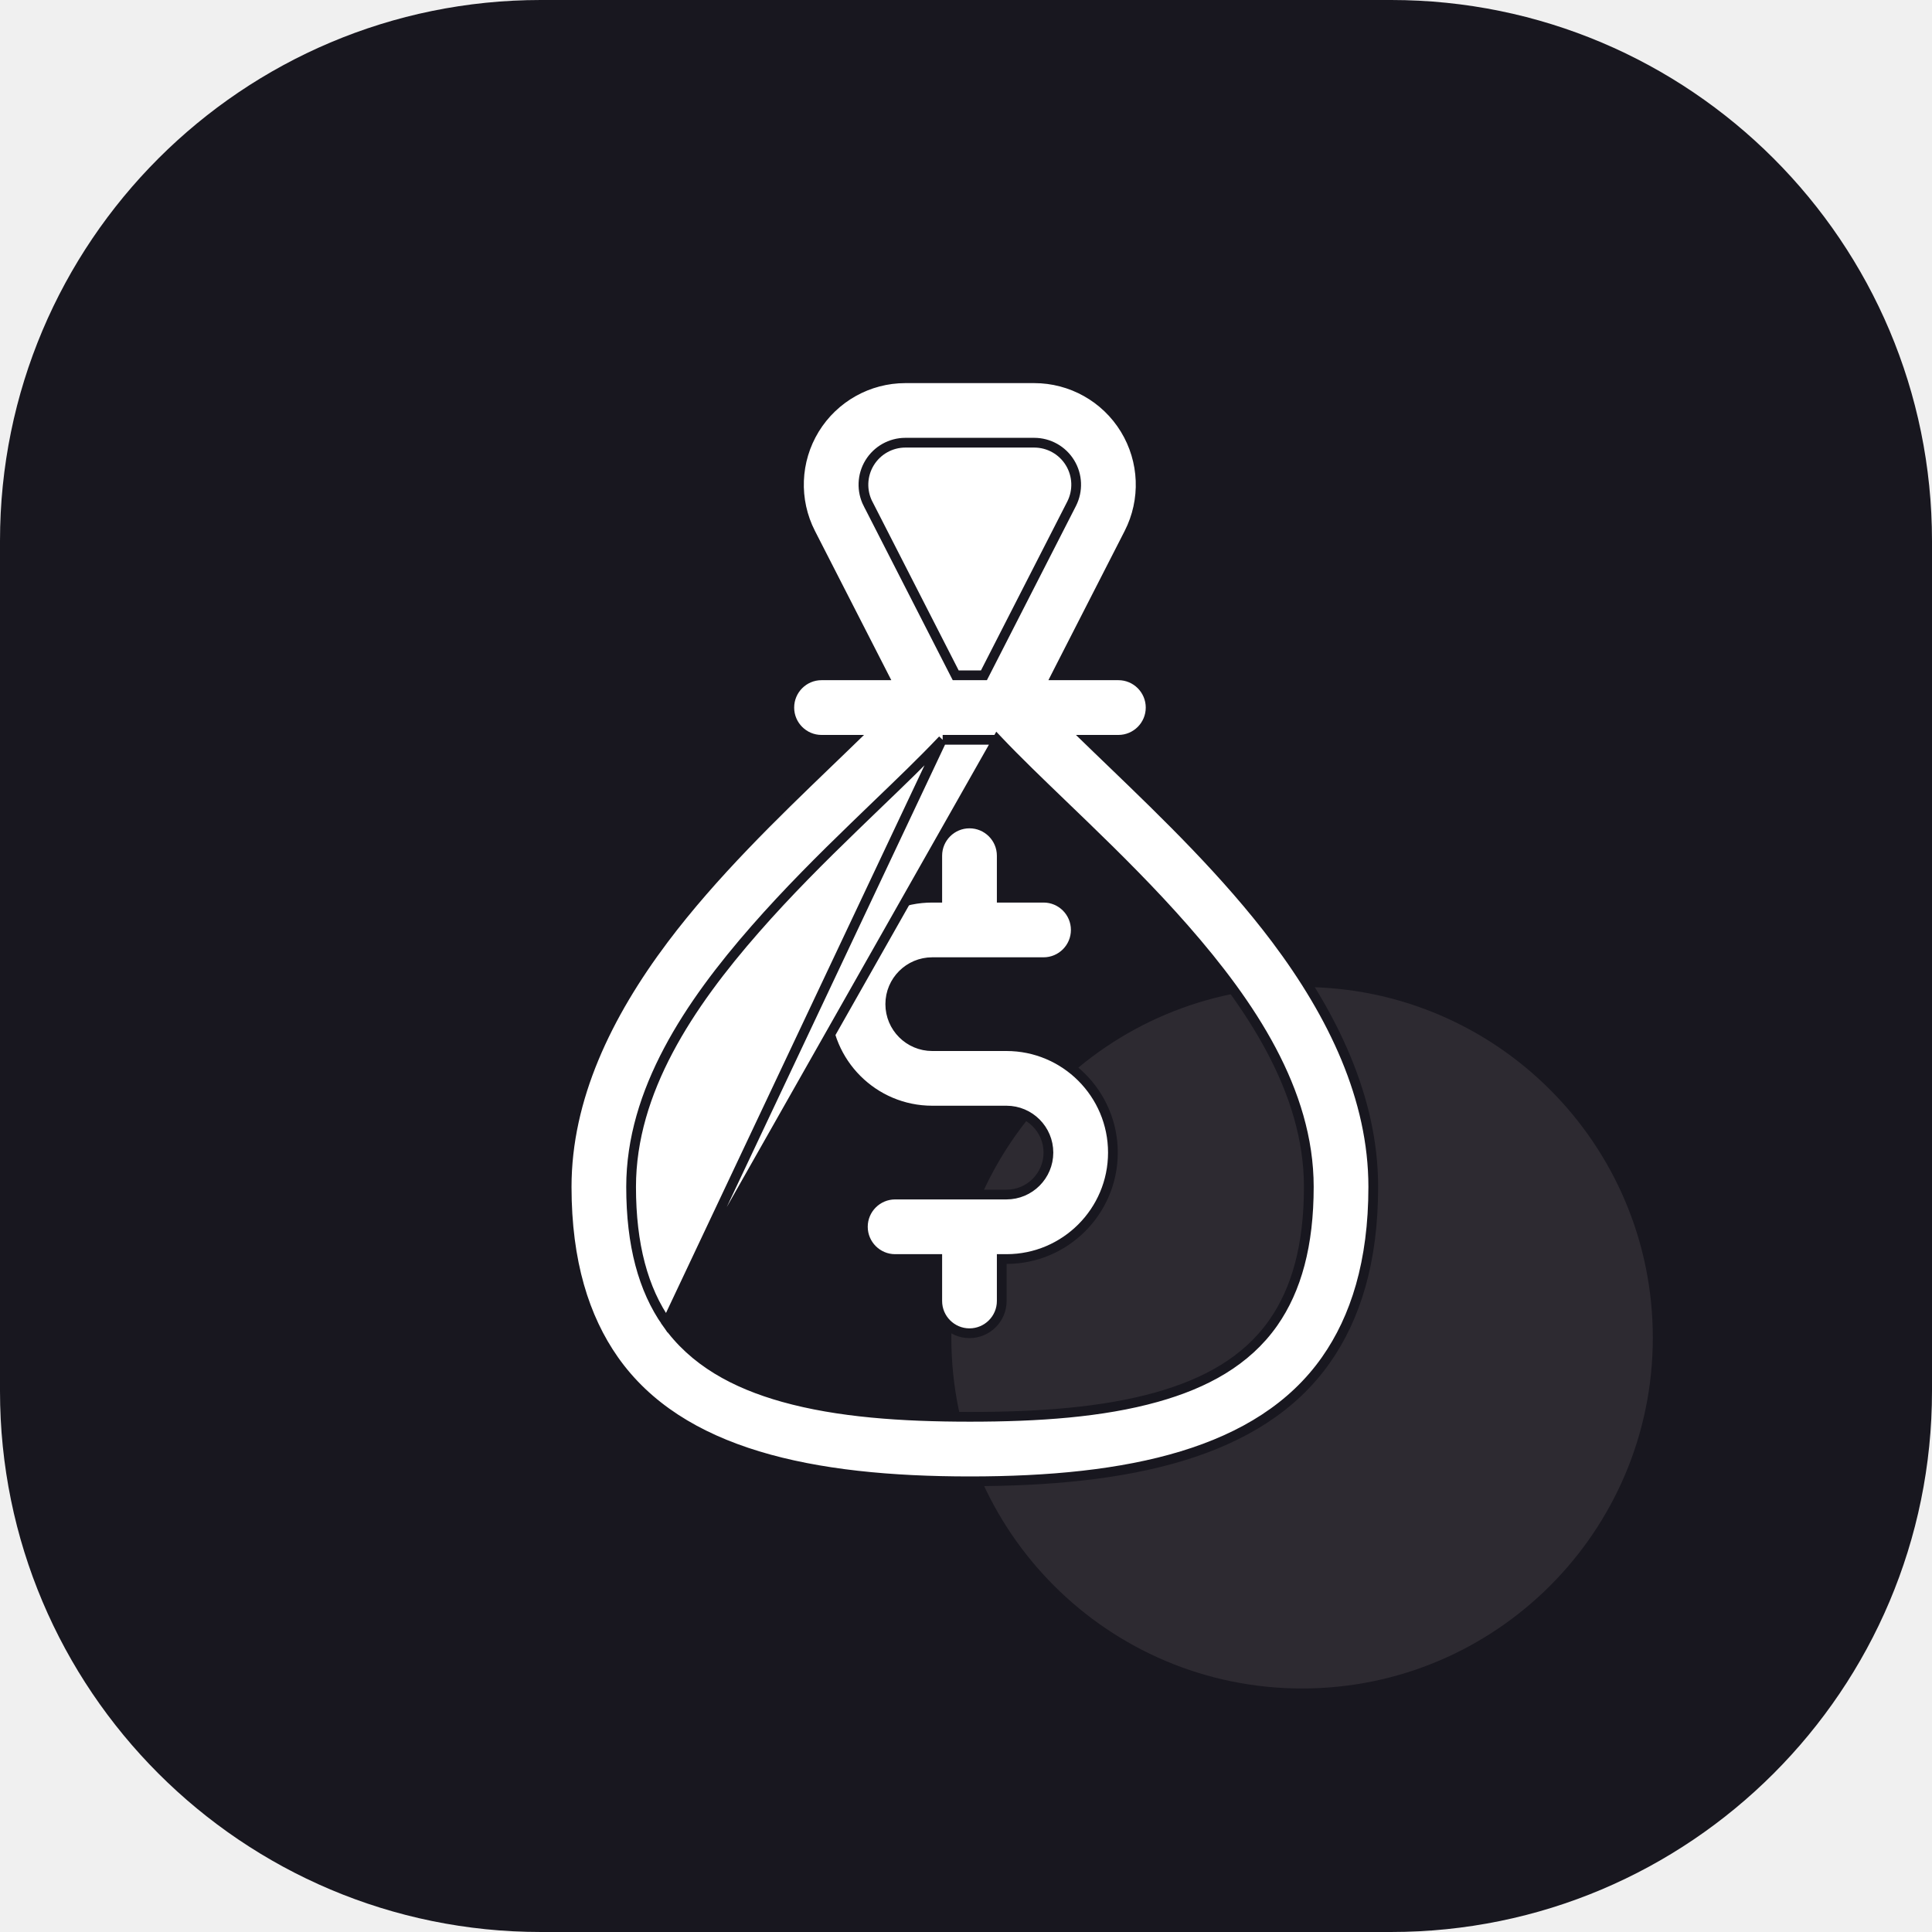
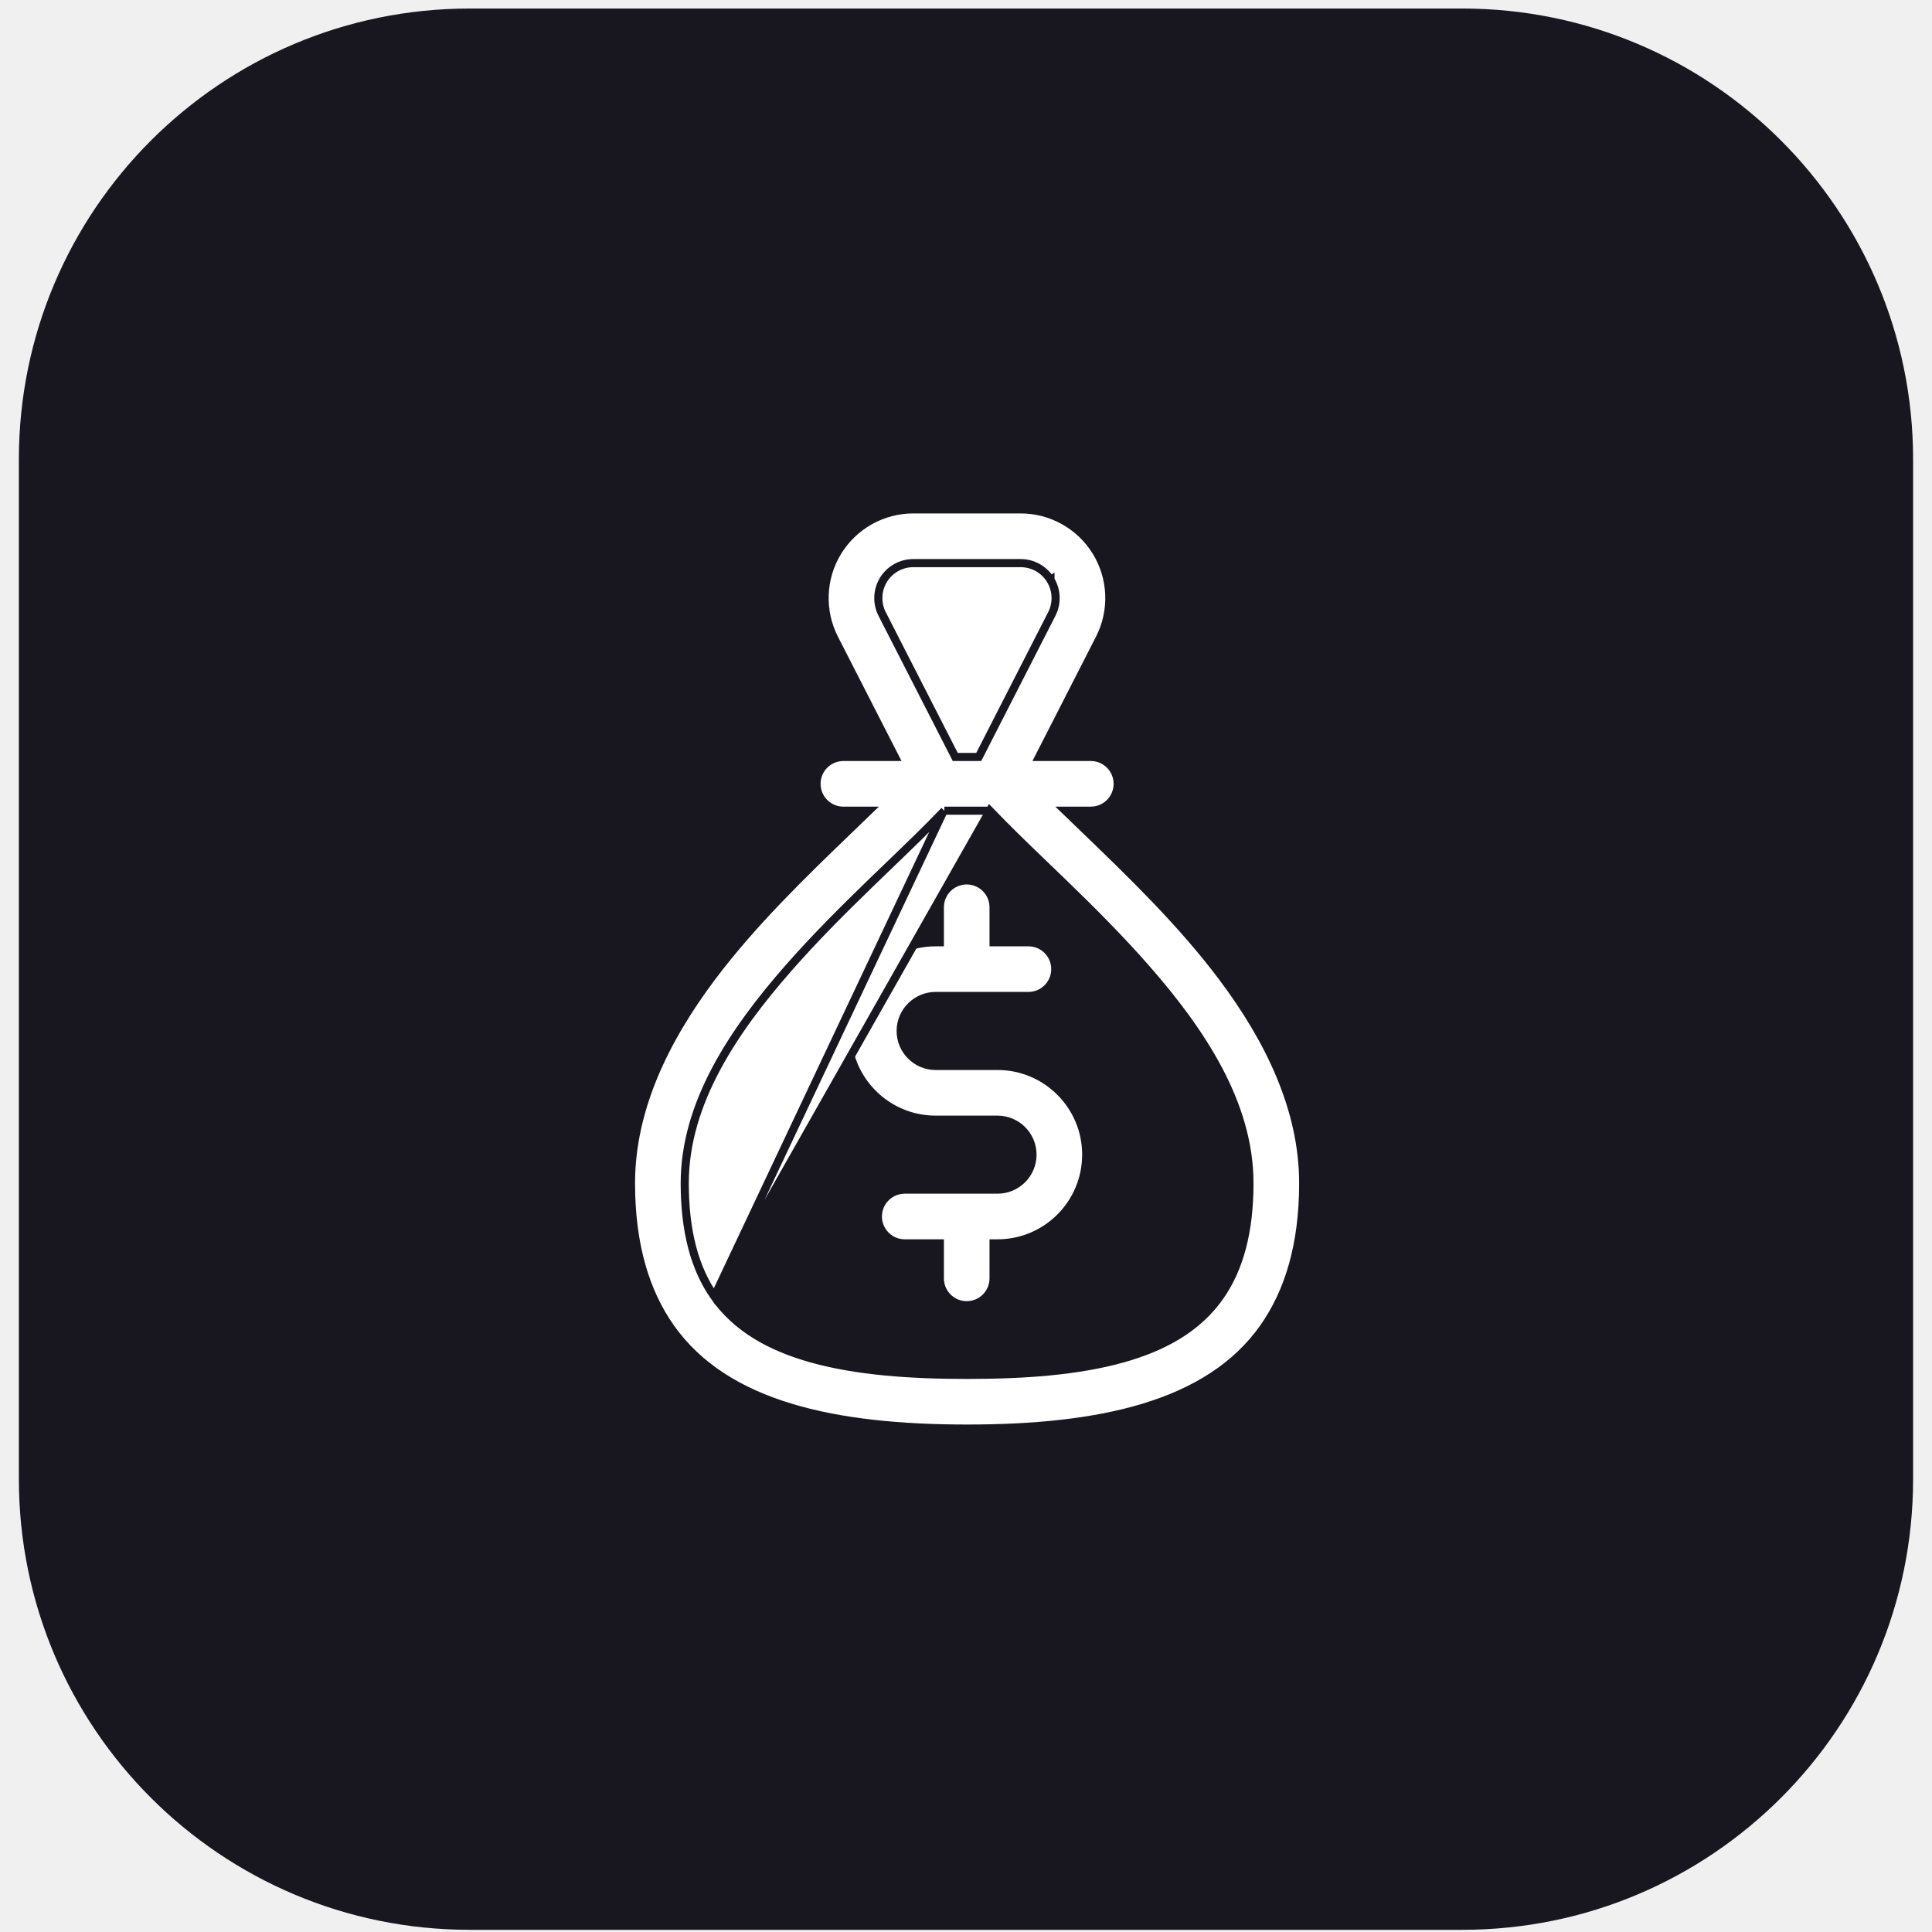
- <svg xmlns="http://www.w3.org/2000/svg" width="50" height="50" viewBox="0 0 50 50" fill="none">
-   <rect y="-6.10352e-05" width="50" height="50" rx="14" fill="#18171F" />
-   <circle cx="9.077" cy="9.077" r="9.077" transform="matrix(-1 0 0 1 42.7747 25.5435)" fill="#2D2A31" />
-   <path d="M24.13 23.232H24.256V23.106V22.146C24.256 21.685 24.63 21.311 25.09 21.311C25.551 21.311 25.925 21.685 25.925 22.146V23.106V23.232H26.051H27.007C27.468 23.232 27.841 23.606 27.841 24.067C27.841 24.527 27.468 24.901 27.007 24.901H24.126C23.527 24.901 23.04 25.387 23.04 25.987C23.04 26.587 23.527 27.074 24.126 27.074H26.047C27.568 27.074 28.802 28.308 28.802 29.829C28.802 31.349 27.569 32.582 26.051 32.584L25.925 32.584V32.71V33.67C25.925 34.13 25.551 34.504 25.09 34.504C24.63 34.504 24.256 34.13 24.256 33.67V32.71V32.584H24.13H23.166C22.706 32.584 22.331 32.21 22.331 31.749C22.331 31.289 22.706 30.915 23.166 30.915H26.047C26.647 30.915 27.133 30.428 27.133 29.829C27.133 29.229 26.647 28.742 26.047 28.742H24.126C22.606 28.742 21.371 27.508 21.371 25.987C21.371 24.466 22.606 23.232 24.126 23.232H24.13Z" fill="white" stroke="#18171F" stroke-width="0.252" />
-   <path d="M22.861 17.477H22.654H21.261C20.801 17.477 20.427 17.851 20.427 18.312C20.427 18.772 20.801 19.146 21.261 19.146H21.738H22.05L21.826 19.363C21.693 19.491 21.558 19.621 21.42 19.754C20.045 21.079 18.456 22.61 17.18 24.306C15.708 26.265 14.665 28.427 14.665 30.716C14.665 32.66 15.125 34.108 15.888 35.195C17.604 37.636 21.031 38.336 25.102 38.336C29.174 38.336 32.601 37.636 34.316 35.195C35.079 34.108 35.54 32.66 35.54 30.716C35.54 28.426 34.495 26.262 33.022 24.302L33.022 24.302C31.749 22.609 30.163 21.081 28.79 19.758C28.651 19.624 28.514 19.492 28.38 19.363L28.156 19.146H28.468H28.944C29.404 19.146 29.778 18.772 29.778 18.312C29.778 17.851 29.404 17.477 28.944 17.477H27.544H27.338L27.431 17.294L29.219 13.797C29.219 13.797 29.219 13.797 29.219 13.797C29.655 12.943 29.615 11.924 29.115 11.106C28.614 10.287 27.724 9.789 26.765 9.789H23.431C22.473 9.789 21.583 10.287 21.081 11.106C20.581 11.924 20.542 12.944 20.979 13.798L22.861 17.477ZM22.861 17.477L22.767 17.294L20.979 13.798L22.861 17.477ZM25.809 19.146L25.846 19.185C26.322 19.687 26.892 20.235 27.509 20.829C27.7 21.012 27.895 21.2 28.093 21.392C28.932 22.204 29.824 23.09 30.657 24.041L30.657 24.041C32.364 25.99 33.872 28.233 33.872 30.716C33.872 32.216 33.559 33.369 32.951 34.236L32.951 34.236C32.253 35.23 31.19 35.806 29.934 36.158C28.524 36.554 26.865 36.667 25.102 36.667C23.339 36.667 21.681 36.554 20.27 36.158C19.014 35.806 17.952 35.23 17.254 34.236L25.809 19.146ZM25.809 19.146H25.755M25.809 19.146H25.755M25.755 19.146H24.45H24.396M25.755 19.146H24.396M24.396 19.146L24.359 19.185M24.396 19.146L24.359 19.185M24.359 19.185C23.882 19.688 23.311 20.237 22.693 20.831C22.503 21.015 22.308 21.202 22.11 21.394C21.27 22.207 20.378 23.094 19.545 24.046C17.838 25.994 16.333 28.235 16.333 30.716C16.333 32.216 16.645 33.369 17.254 34.236L24.359 19.185ZM27.692 11.977C27.495 11.654 27.144 11.457 26.765 11.457H23.431C23.053 11.457 22.703 11.654 22.505 11.977L22.505 11.977C22.308 12.3 22.293 12.701 22.464 13.038L22.465 13.038L24.699 17.409L24.734 17.477H24.811H25.387H25.464L25.499 17.409L27.733 13.038L27.733 13.038C27.904 12.701 27.889 12.3 27.692 11.977ZM27.692 11.977C27.692 11.977 27.692 11.977 27.692 11.977L27.584 12.043L27.692 11.977C27.692 11.977 27.692 11.977 27.692 11.977Z" fill="white" stroke="#18171F" stroke-width="0.252" />
+ <svg xmlns="http://www.w3.org/2000/svg" width="60" height="60" viewBox="0 0 60 60" fill="none">
+   <rect x="0.586" y="0.265" width="58.827" height="59.667" rx="14" fill="#18171F" />
+   <path d="M29.062 29.263H29.188V29.137V28.176C29.188 27.716 29.561 27.342 30.022 27.342C30.483 27.342 30.856 27.716 30.856 28.176V29.137V29.263H30.982H31.939C32.399 29.263 32.773 29.636 32.773 30.097C32.773 30.557 32.399 30.931 31.939 30.931H29.058C28.459 30.931 27.971 31.418 27.971 32.018C27.971 32.617 28.459 33.104 29.058 33.104H30.979C32.499 33.104 33.733 34.338 33.733 35.859C33.733 37.379 32.501 38.612 30.982 38.614L30.856 38.614V38.74V39.7C30.856 40.161 30.483 40.535 30.022 40.535C29.561 40.535 29.188 40.161 29.188 39.7V38.74V38.614H29.062H28.098C27.638 38.614 27.263 38.24 27.263 37.78C27.263 37.319 27.638 36.945 28.098 36.945H30.979C31.578 36.945 32.065 36.459 32.065 35.859C32.065 35.259 31.578 34.773 30.979 34.773H29.058C27.538 34.773 26.303 33.538 26.303 32.018C26.303 30.497 27.538 29.263 29.058 29.263H29.062Z" fill="white" stroke="#18171F" stroke-width="0.252" />
+   <path d="M27.792 23.508H27.586H26.193C25.732 23.508 25.358 23.882 25.358 24.342C25.358 24.803 25.732 25.177 26.193 25.177H26.67H26.982L26.758 25.393C26.625 25.522 26.49 25.652 26.352 25.785C24.977 27.109 23.388 28.64 22.112 30.337C20.639 32.296 19.596 34.458 19.596 36.746C19.596 38.691 20.057 40.139 20.82 41.226C22.535 43.667 25.962 44.366 30.034 44.366C34.106 44.366 37.533 43.667 39.247 41.226C40.01 40.139 40.472 38.691 40.472 36.746C40.472 34.457 39.427 32.293 37.953 30.333L37.953 30.333C36.681 28.64 35.095 27.112 33.722 25.789C33.583 25.655 33.446 25.523 33.312 25.393L33.087 25.177H33.399H33.876C34.336 25.177 34.71 24.803 34.71 24.342C34.71 23.882 34.336 23.508 33.876 23.508H32.475H32.269L32.363 23.325L34.15 19.828C34.15 19.828 34.15 19.828 34.15 19.828C34.587 18.974 34.547 17.955 34.047 17.136C33.546 16.318 32.656 15.819 31.697 15.819H28.363C27.404 15.819 26.515 16.318 26.013 17.136C25.513 17.954 25.474 18.975 25.91 19.829L27.792 23.508ZM27.792 23.508L27.698 23.325L25.91 19.829L27.792 23.508ZM30.74 25.177L30.778 25.216C31.254 25.717 31.824 26.265 32.441 26.859C32.632 27.043 32.827 27.23 33.025 27.422C33.864 28.234 34.756 29.121 35.589 30.071L35.589 30.071C37.296 32.021 38.803 34.264 38.803 36.746C38.803 38.247 38.491 39.399 37.883 40.266L37.883 40.266C37.184 41.26 36.121 41.837 34.866 42.189C33.456 42.584 31.797 42.698 30.034 42.698C28.27 42.698 26.612 42.584 25.202 42.189C23.946 41.837 22.884 41.26 22.186 40.266L30.74 25.177ZM30.74 25.177H30.686M30.74 25.177H30.686M30.686 25.177H29.382H29.328M30.686 25.177H29.328M29.328 25.177L29.291 25.216M29.328 25.177L29.291 25.216M29.291 25.216C28.814 25.718 28.243 26.267 27.625 26.862C27.435 27.045 27.24 27.233 27.041 27.425C26.202 28.238 25.31 29.125 24.477 30.076C22.77 32.025 21.265 34.266 21.265 36.746C21.265 38.247 21.577 39.399 22.186 40.266L29.291 25.216ZM32.623 18.007C32.426 17.684 32.075 17.488 31.697 17.488H28.363C27.985 17.488 27.634 17.685 27.436 18.007L27.436 18.008C27.24 18.33 27.224 18.732 27.396 19.069L27.396 19.069L29.631 23.439L29.666 23.508H29.743H30.318H30.395L30.431 23.439L32.664 19.069L32.664 19.069C32.836 18.732 32.821 18.33 32.623 18.007ZM32.623 18.007C32.623 18.007 32.623 18.007 32.623 18.007L32.516 18.073L32.623 18.008C32.623 18.008 32.623 18.007 32.623 18.007Z" fill="white" stroke="#18171F" stroke-width="0.252" />
</svg>
